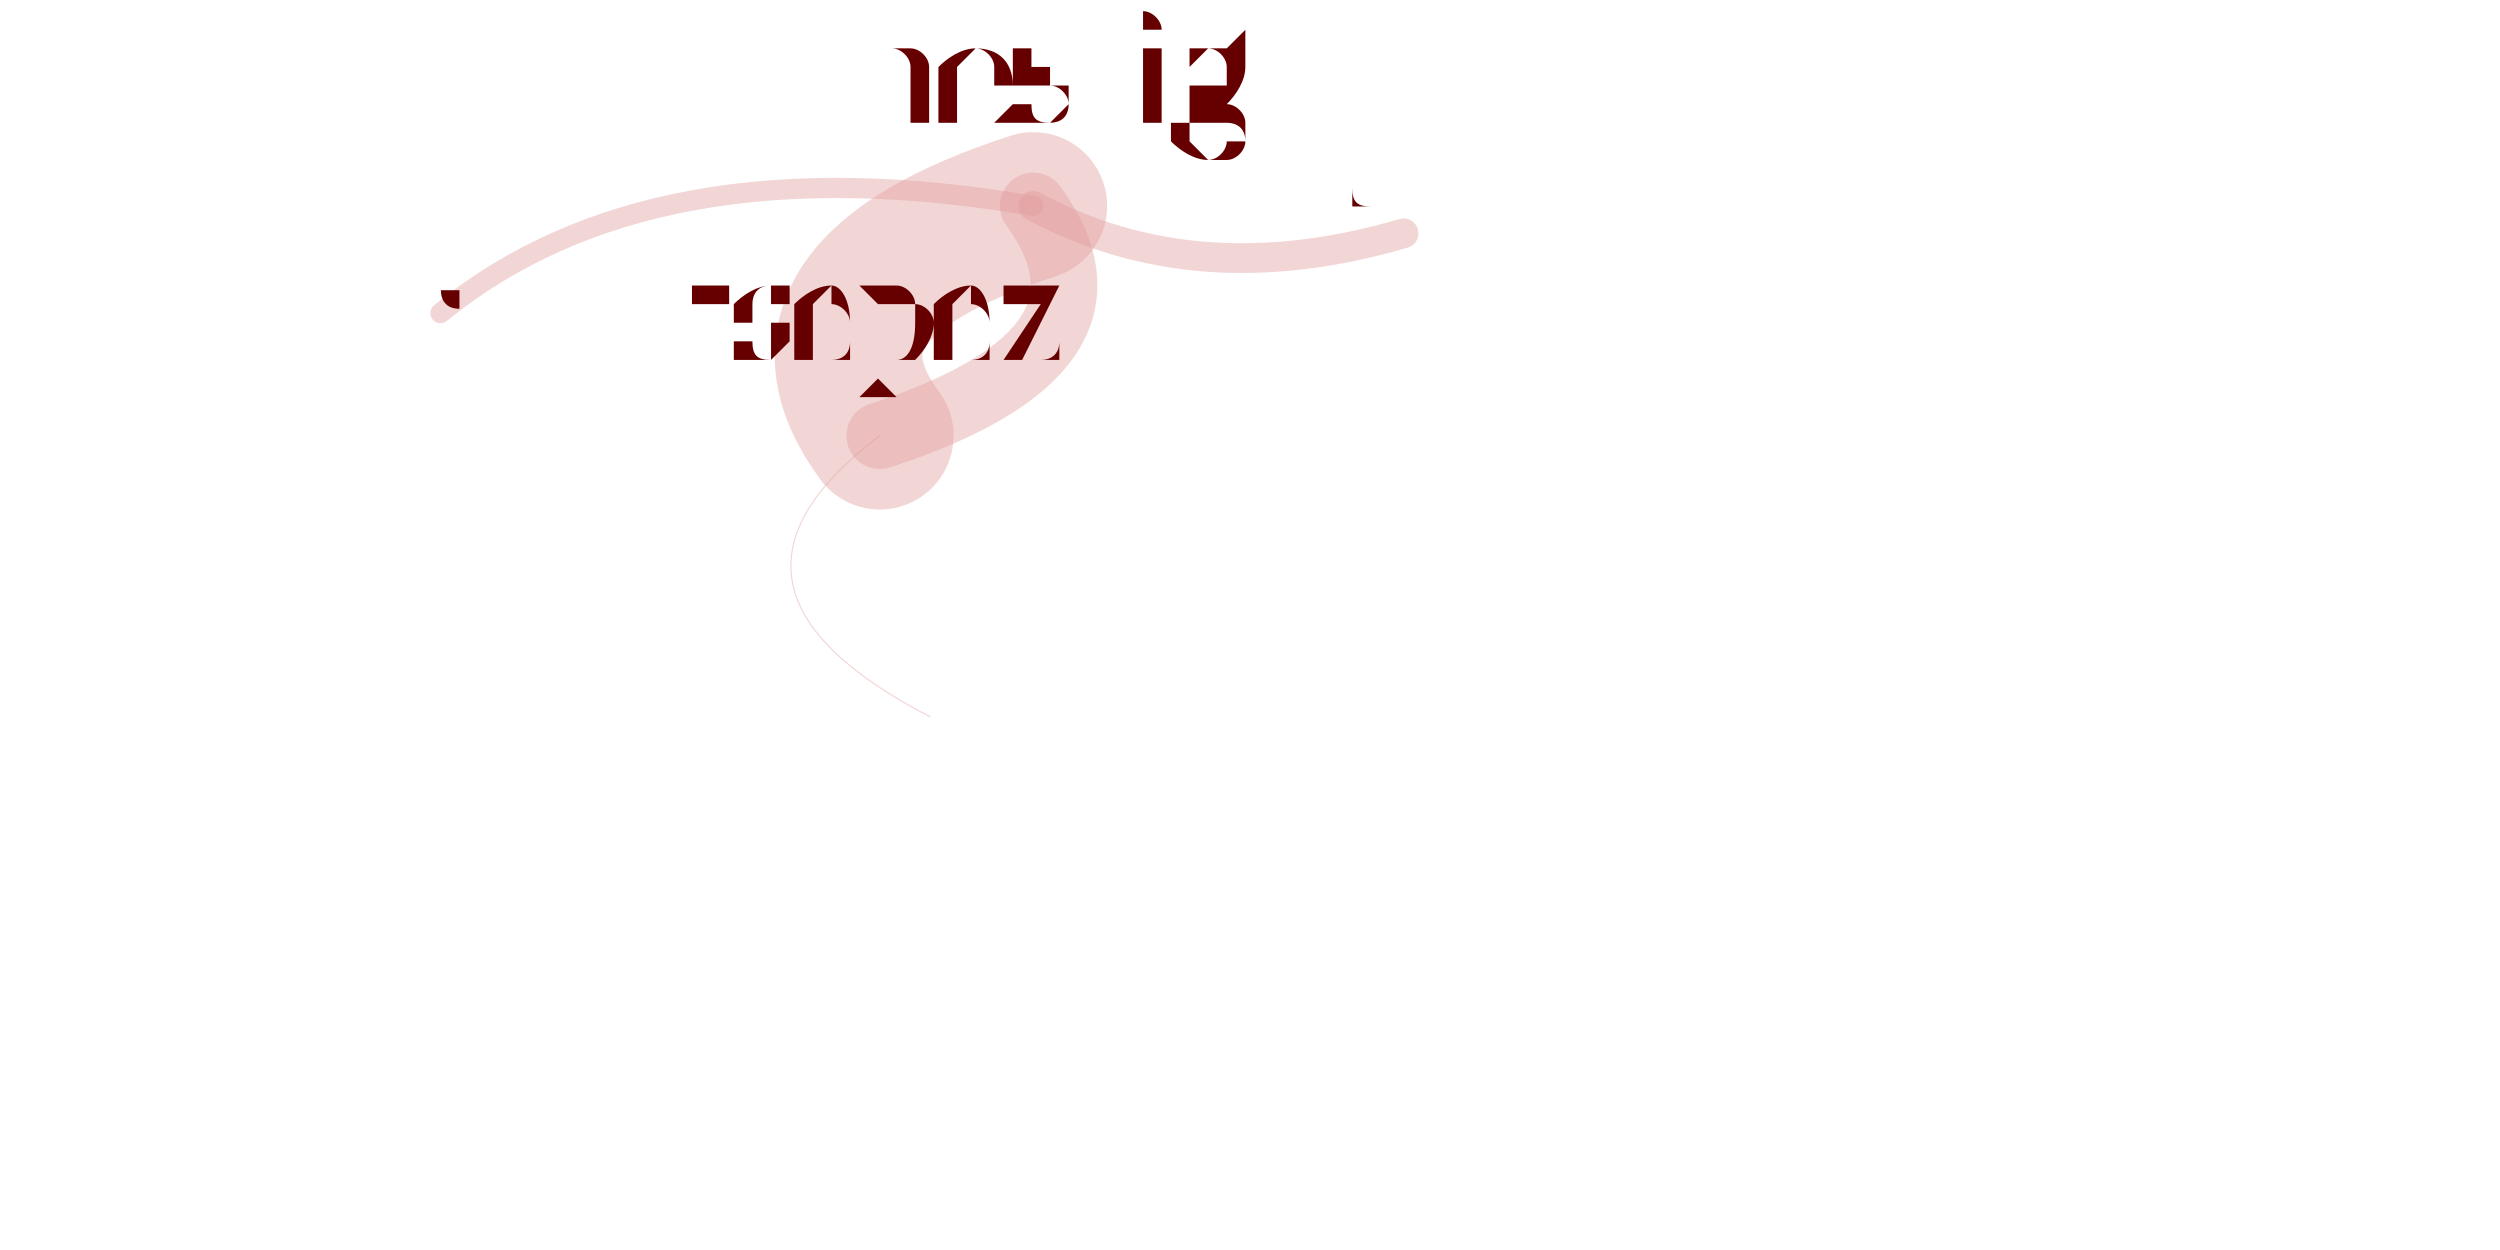
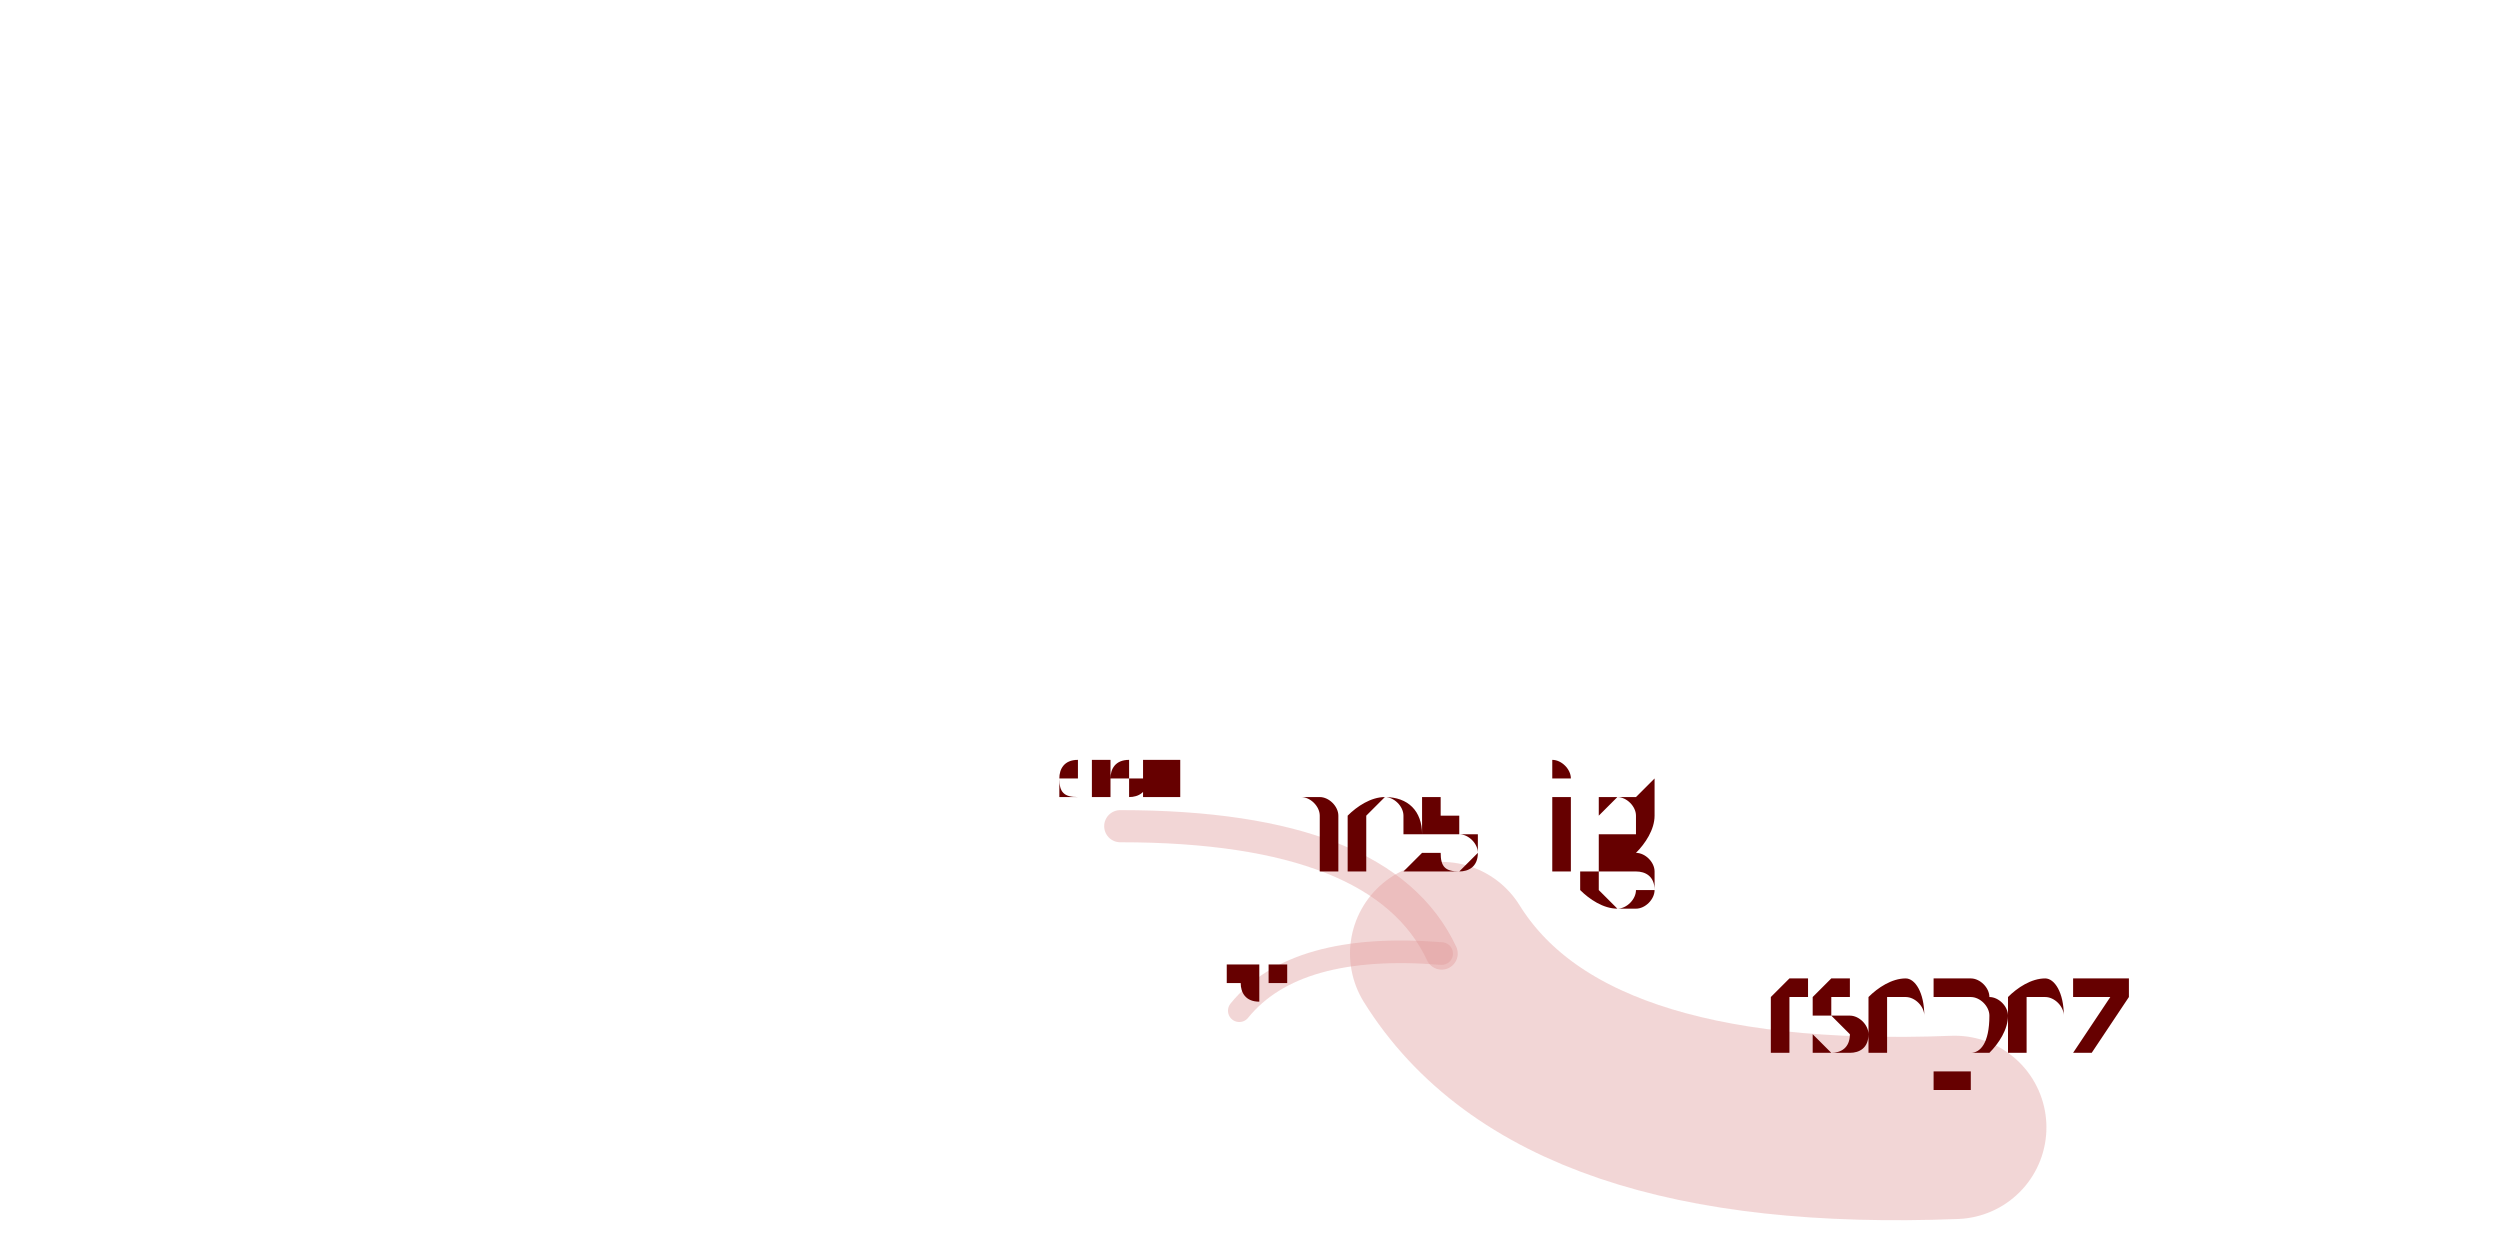
<svg xmlns="http://www.w3.org/2000/svg" width="4000" height="2000" viewBox="-0.025 -0.025 2.05 1.05">
  <style>
    path {
      fill: none;
      stroke-linecap: round;
      stroke-opacity: 0.4;
    }

    text {
      text-anchor: middle;
      alignment-baseline: hanging;
    }
  </style>
  <g opacity="0.4">
-     <path d="M0.818 0.148 Q0.599 0.219 0.689 0.341" stroke="hsl(0.0,100%,35%)" stroke-width="0.124" />
-     <path d="M0.818 0.148 Q0.955 0.222 1.129 0.171" stroke="hsl(0.0,100%,35%)" stroke-width="0.025" />
-     <path d="M0.818 0.148 Q0.498 0.093 0.320 0.238" stroke="hsl(0.0,100%,35%)" stroke-width="0.017" />
-     <path d="M0.689 0.341 Q0.907 0.270 0.818 0.148" stroke="hsl(0.0,100%,35%)" stroke-width="0.056" />
-     <path d="M0.689 0.341 Q0.521 0.468 0.731 0.577" stroke="hsl(0.0,100%,35%)" stroke-width="0.001" />
+     <path d="M1.161 0.776 Q1.260 0.935 1.592 0.922" stroke="hsl(0.0,100%,35%)" stroke-width="0.154" />
+     <path d="M1.161 0.776 Q1.111 0.669 0.891 0.669" stroke="hsl(0.0,100%,35%)" stroke-width="0.027" />
+     <path d="M1.161 0.776 Q1.038 0.766 0.991 0.824" stroke="hsl(0.0,100%,35%)" stroke-width="0.019" />
  </g>
-   <text x="0.818" y="0.078" font-size="0.141" fill="hsl(0.0,100%,20%)">thestig</text>
-   <text x="0.689" y="0.277" font-size="0.127" fill="hsl(0.0,100%,20%)">tsepez</text>
-   <text x="1.129" y="0.148" font-size="0.047" fill="hsl(0.0,100%,20%)">drott</text>
-   <text x="0.320" y="0.218" font-size="0.039" fill="hsl(0.0,100%,20%)">nigi</text>
-   <text x="0.731" y="0.573" font-size="0.01" fill="hsl(0.0,100%,20%)">thakis</text>
+   <text x="1.161" y="0.706" font-size="0.141" fill="hsl(0.0,100%,20%)">thestig</text>
+   <text x="1.592" y="0.860" font-size="0.124" fill="hsl(0.0,100%,20%)">tsepez</text>
+   <text x="0.891" y="0.643" font-size="0.052" fill="hsl(0.0,100%,20%)">drott</text>
+   <text x="0.991" y="0.802" font-size="0.044" fill="hsl(0.0,100%,20%)">nigi</text>
</svg>
